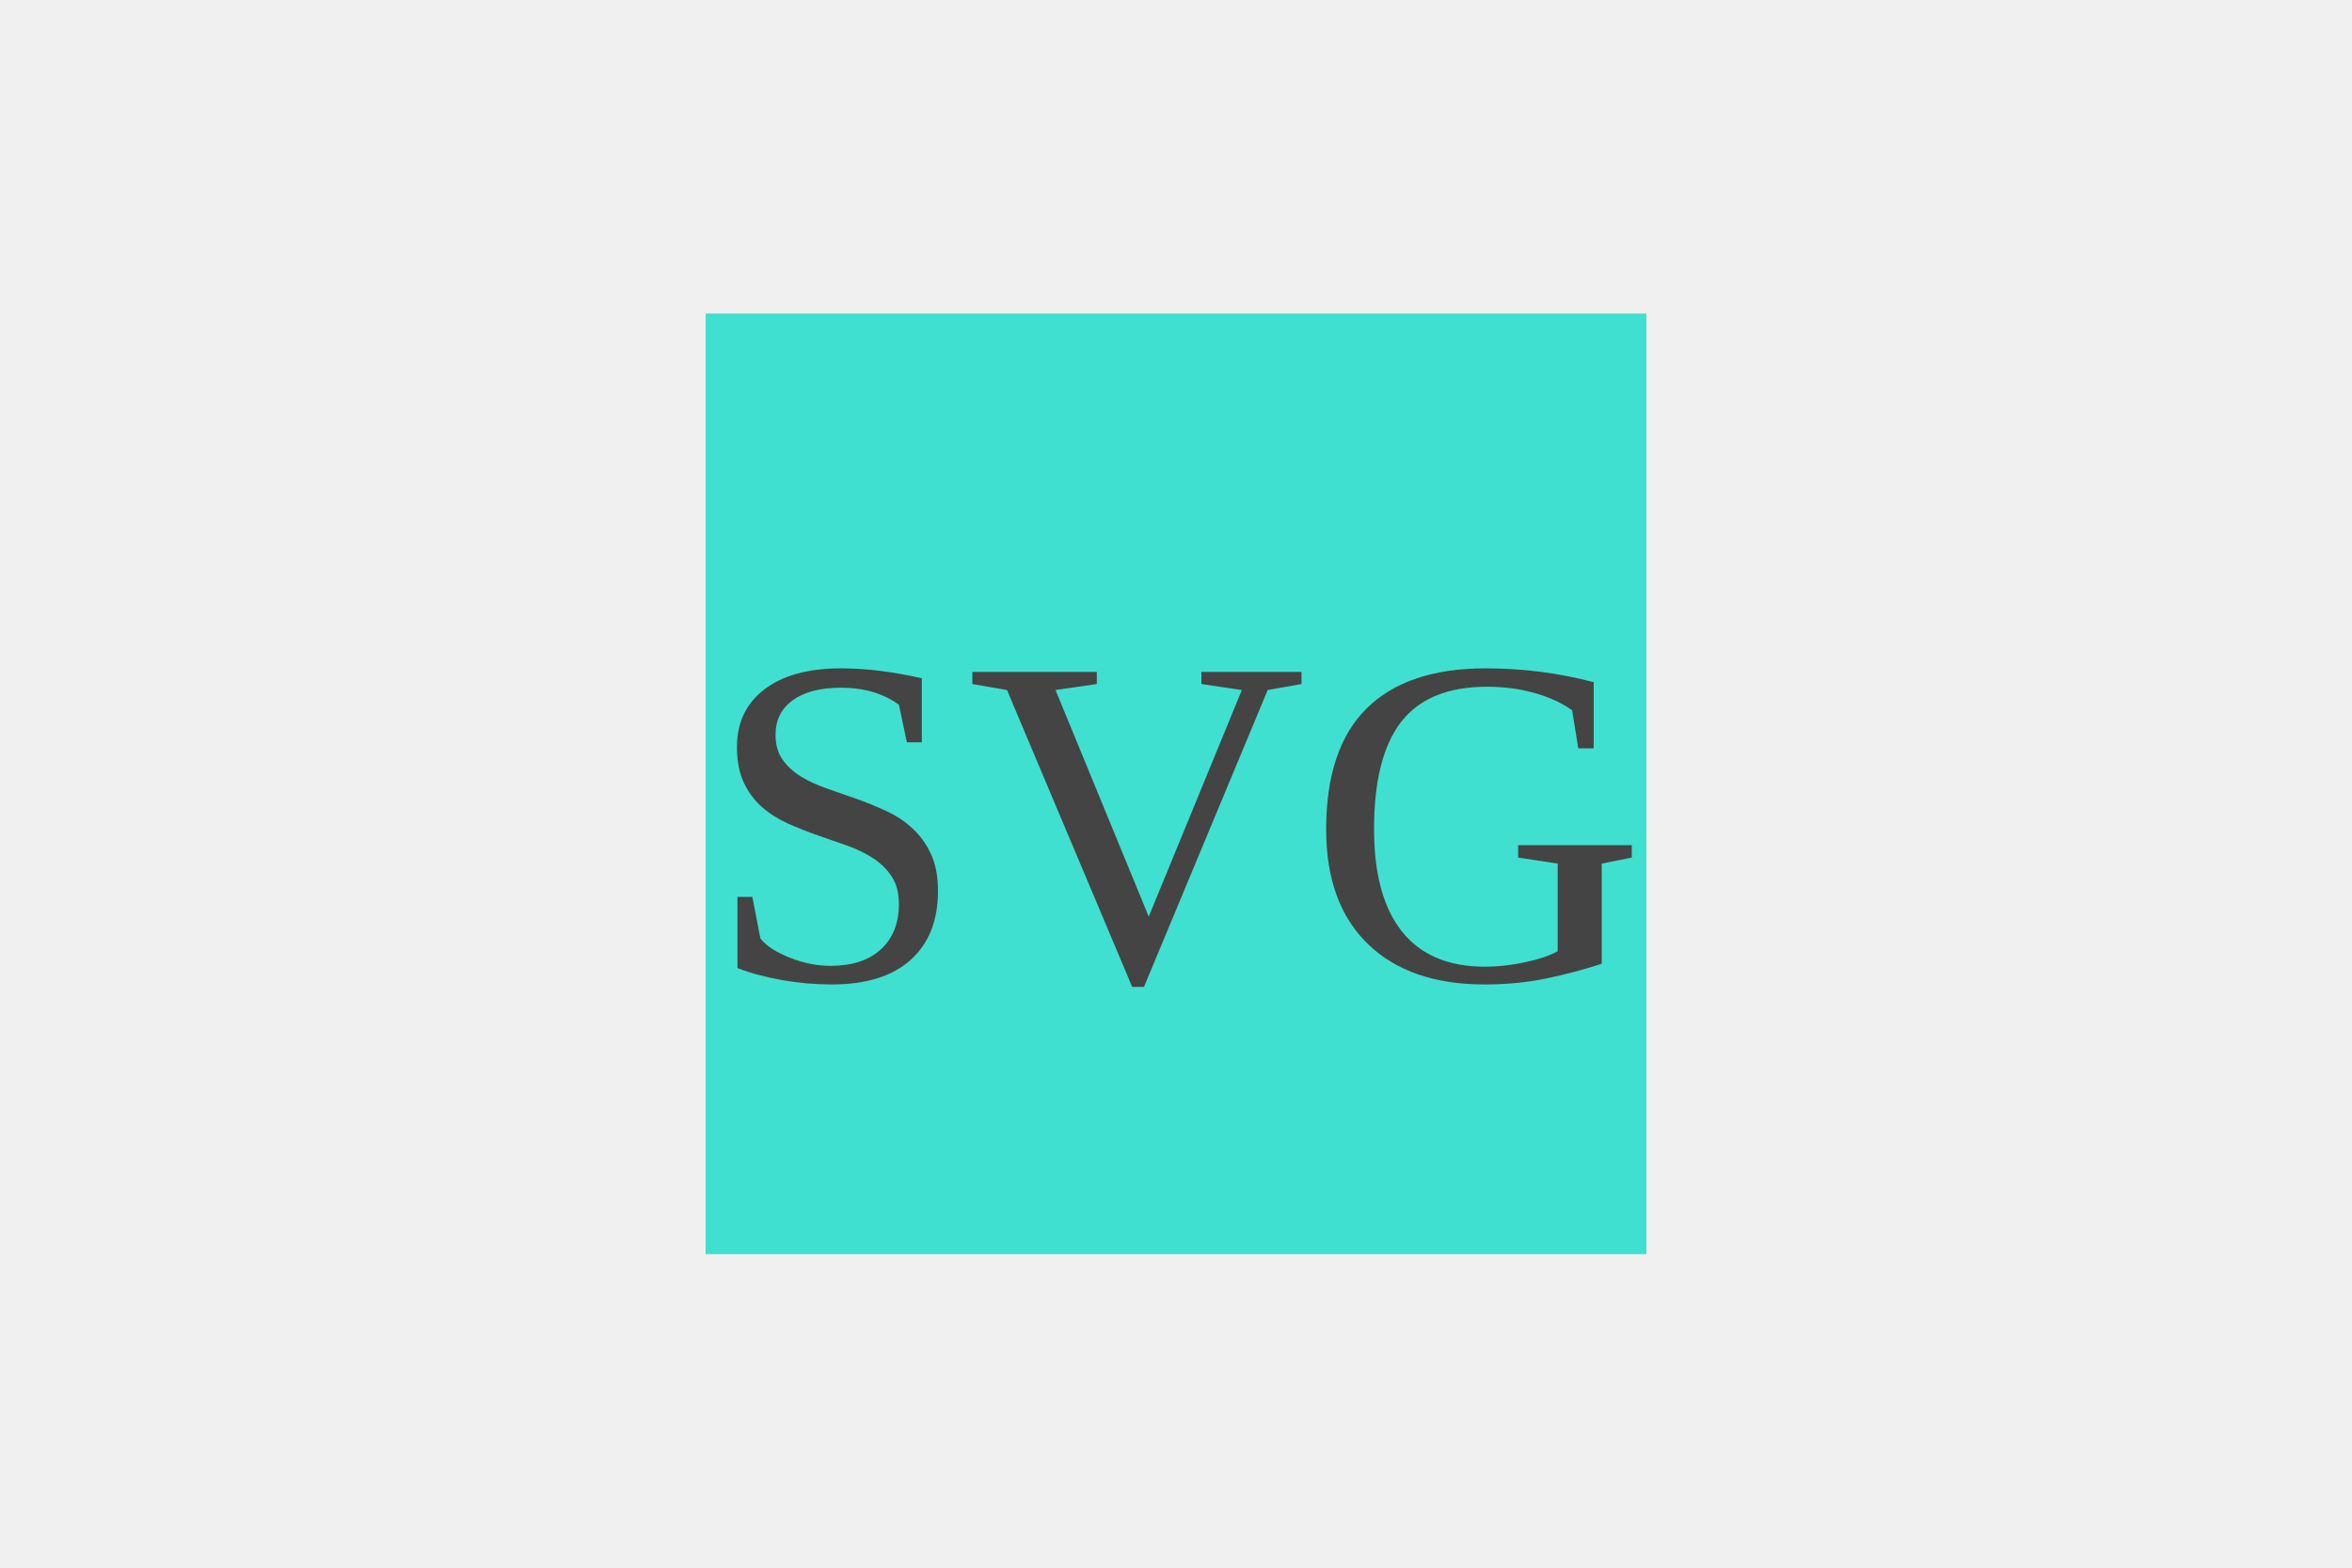
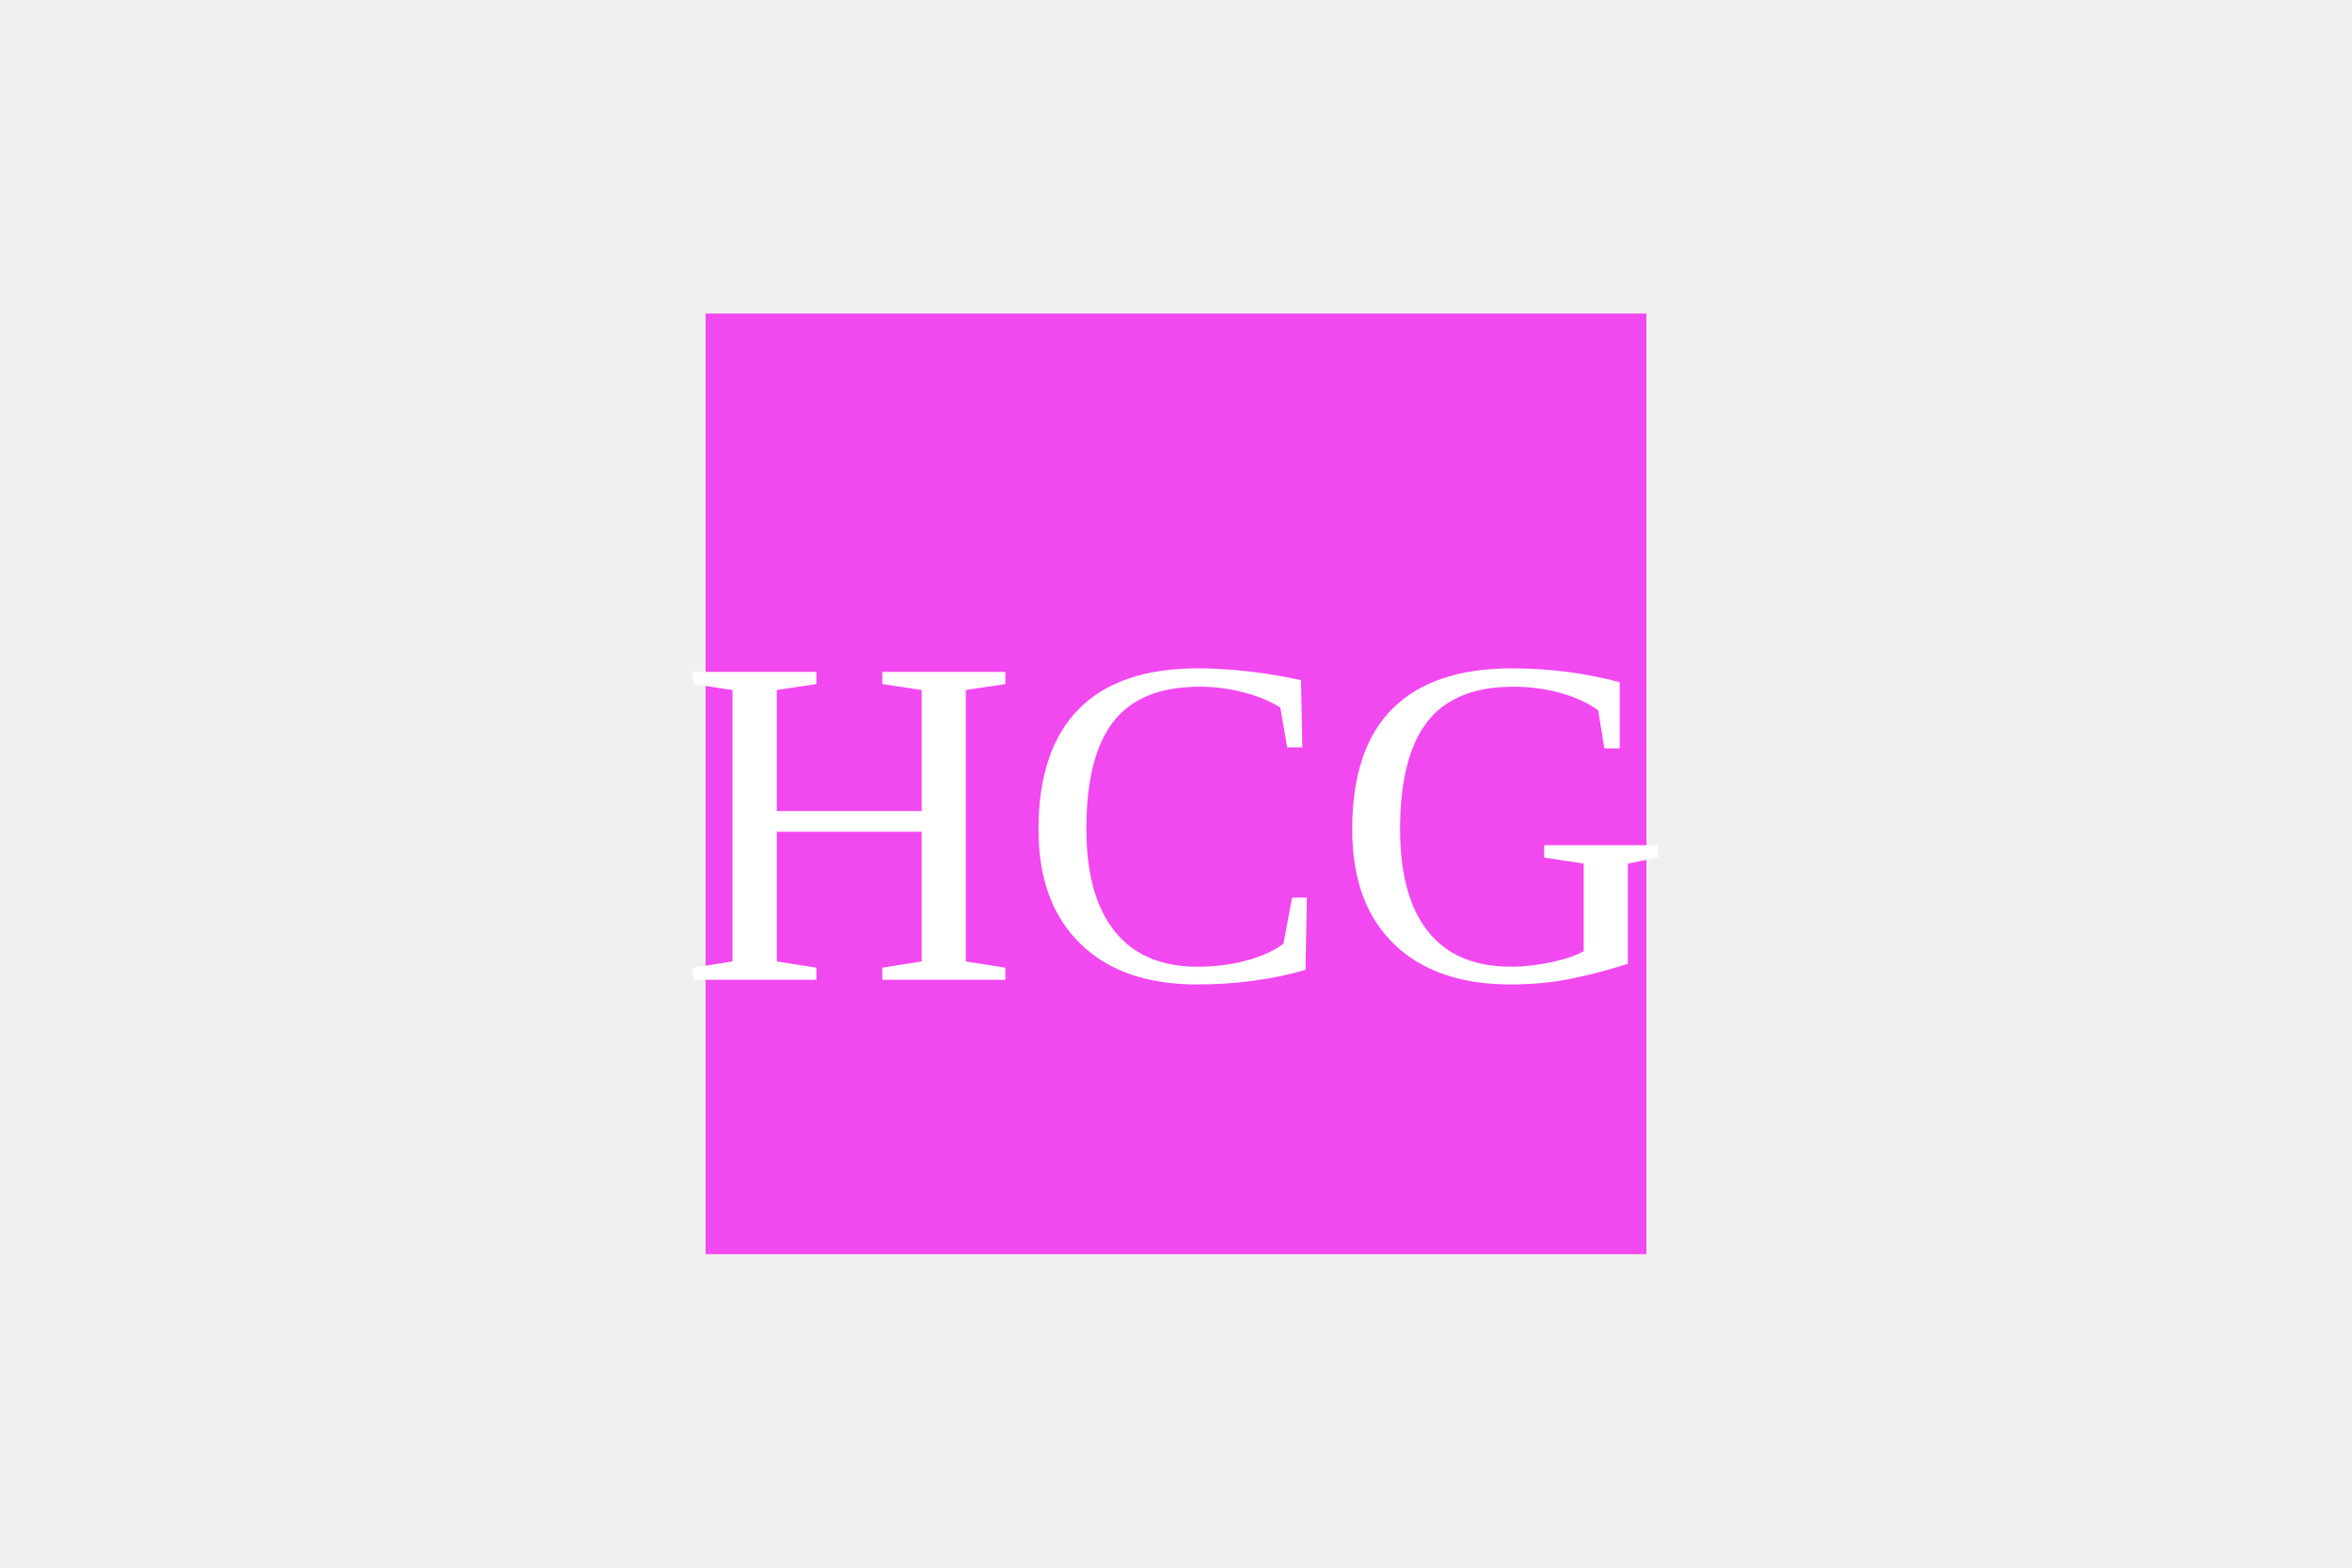
<svg xmlns="http://www.w3.org/2000/svg" version="1.1" width="300" height="200">
-   <rect x="90" y="40" width="120" height="120" fill="turquoise" />
-   <text x="150" y="125" font-size="60" text-anchor="middle" fill="#444">SVG</text>
+   <rect x="90" y="40" width="120" height="120" fill="#f248ef" />
+   <text x="150" y="125" font-size="60" text-anchor="middle" fill="White">HCG</text>
</svg>
